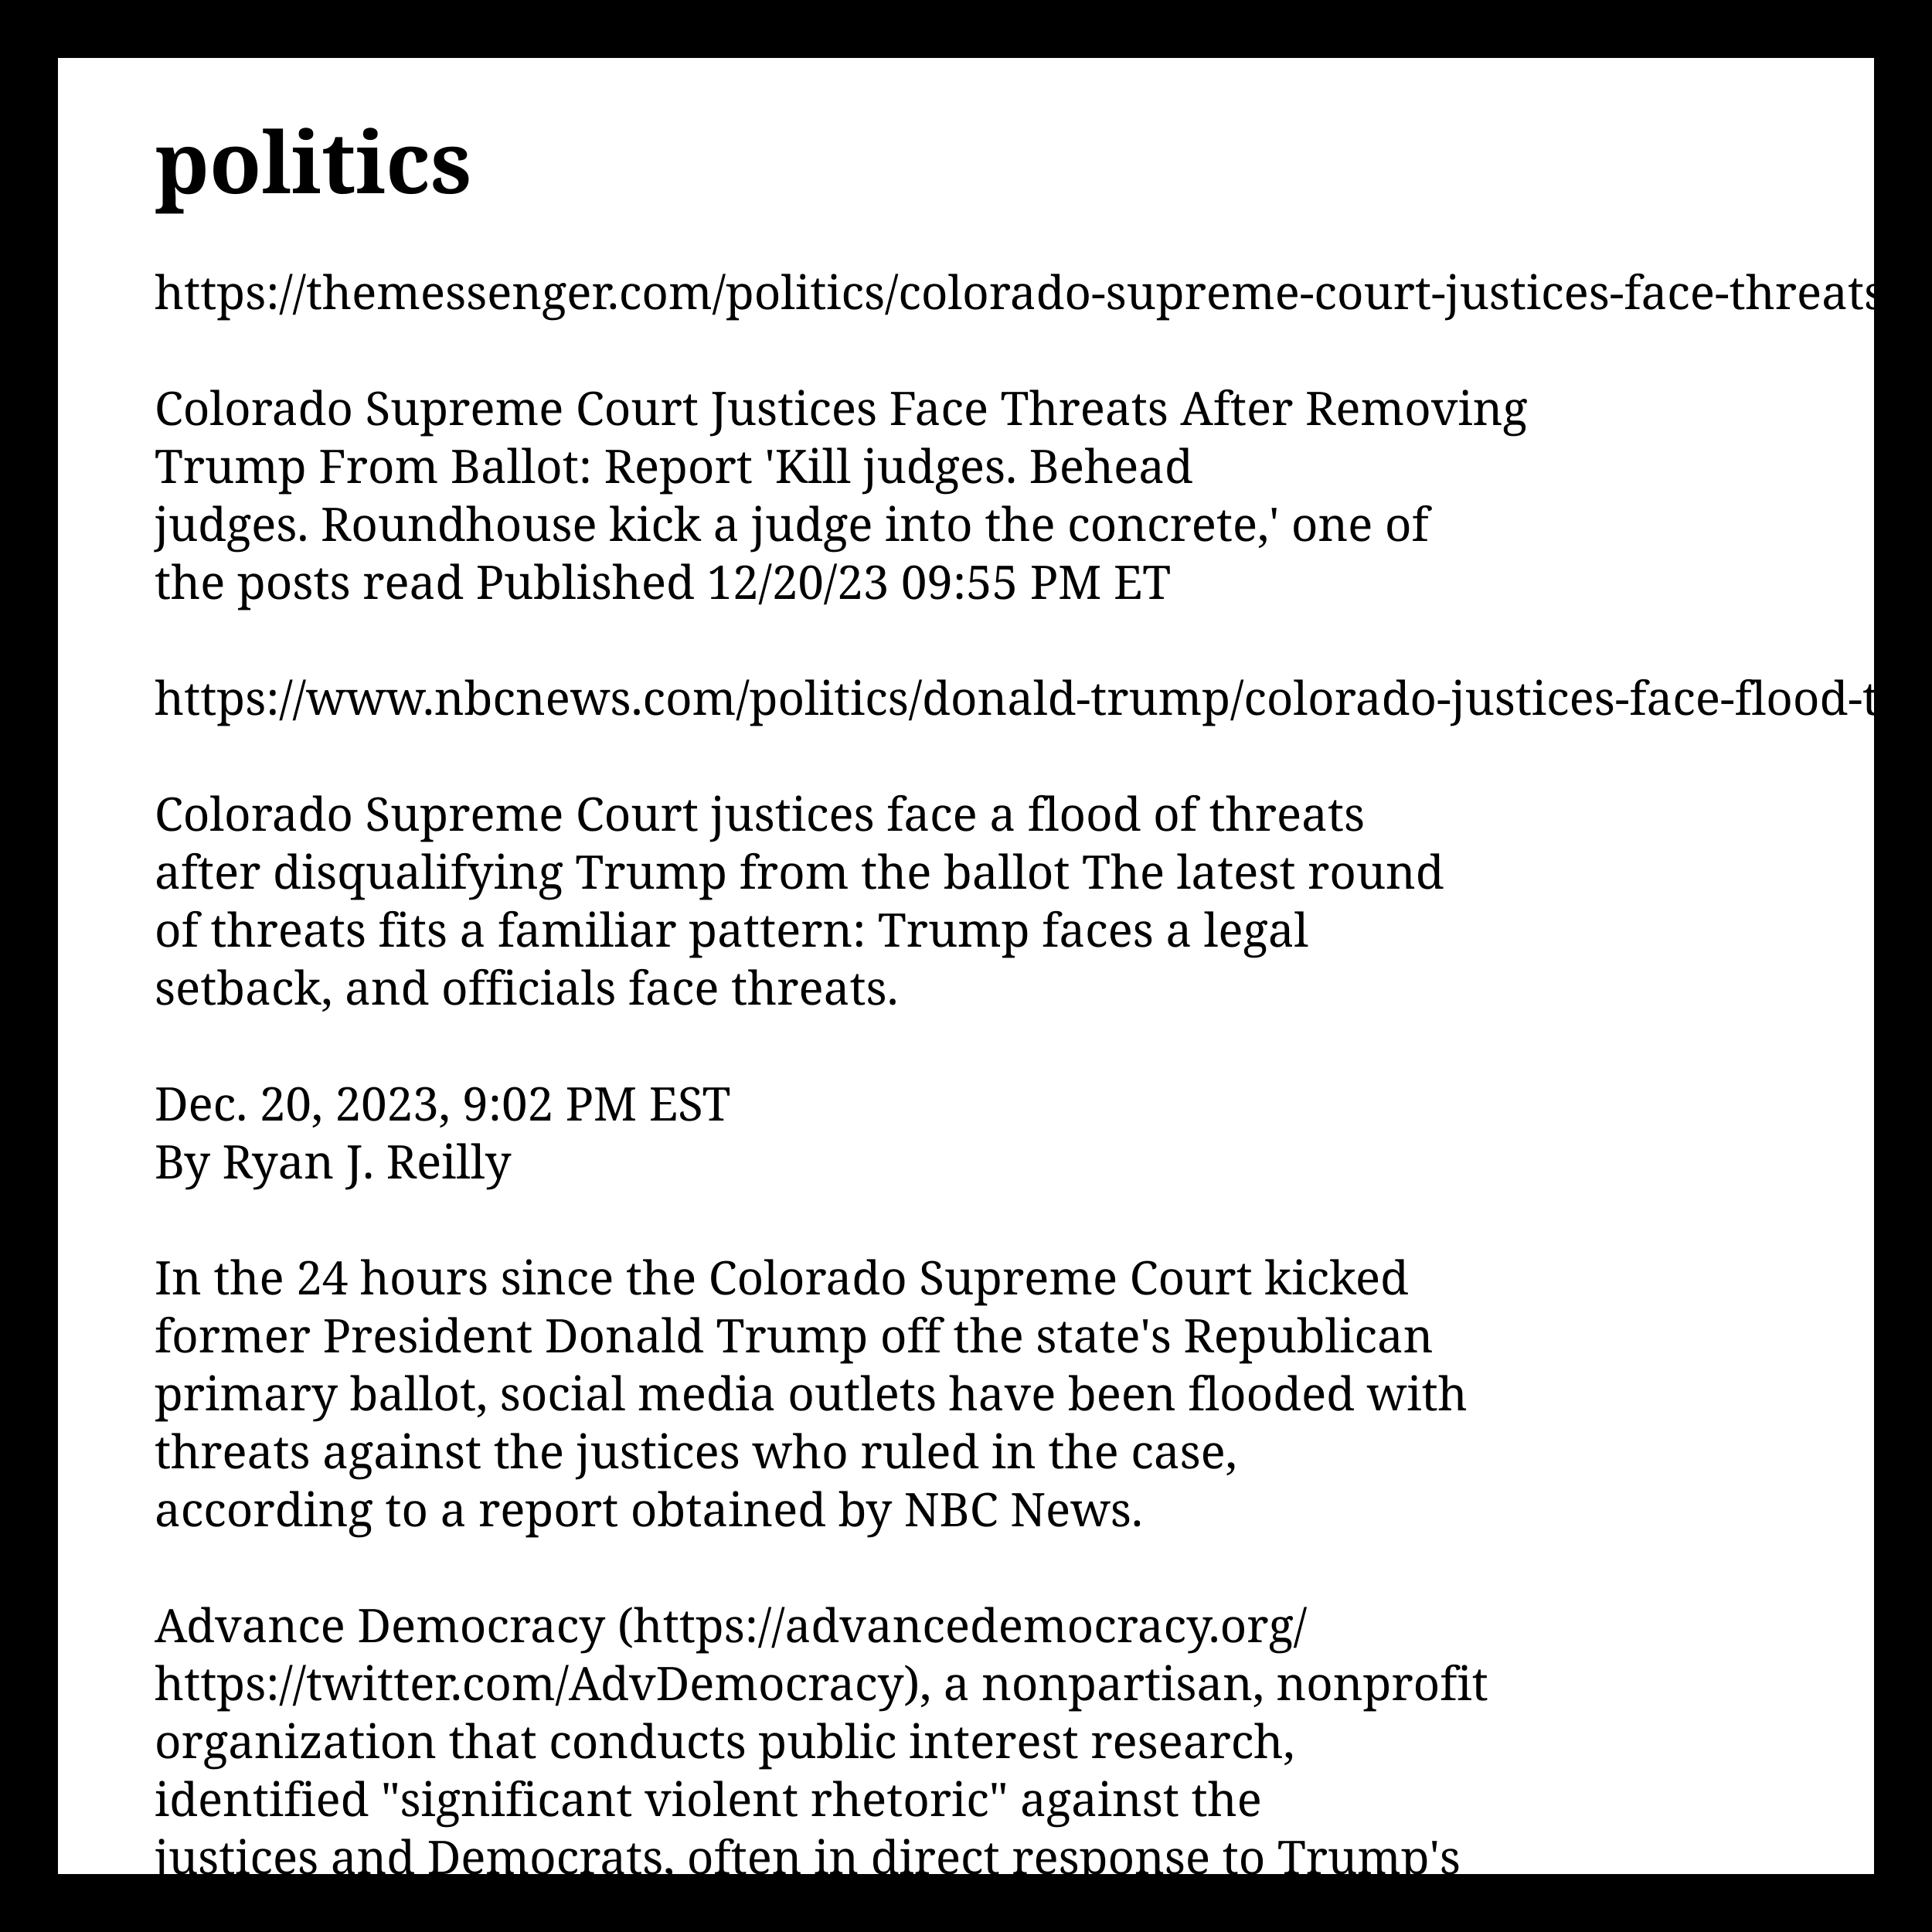
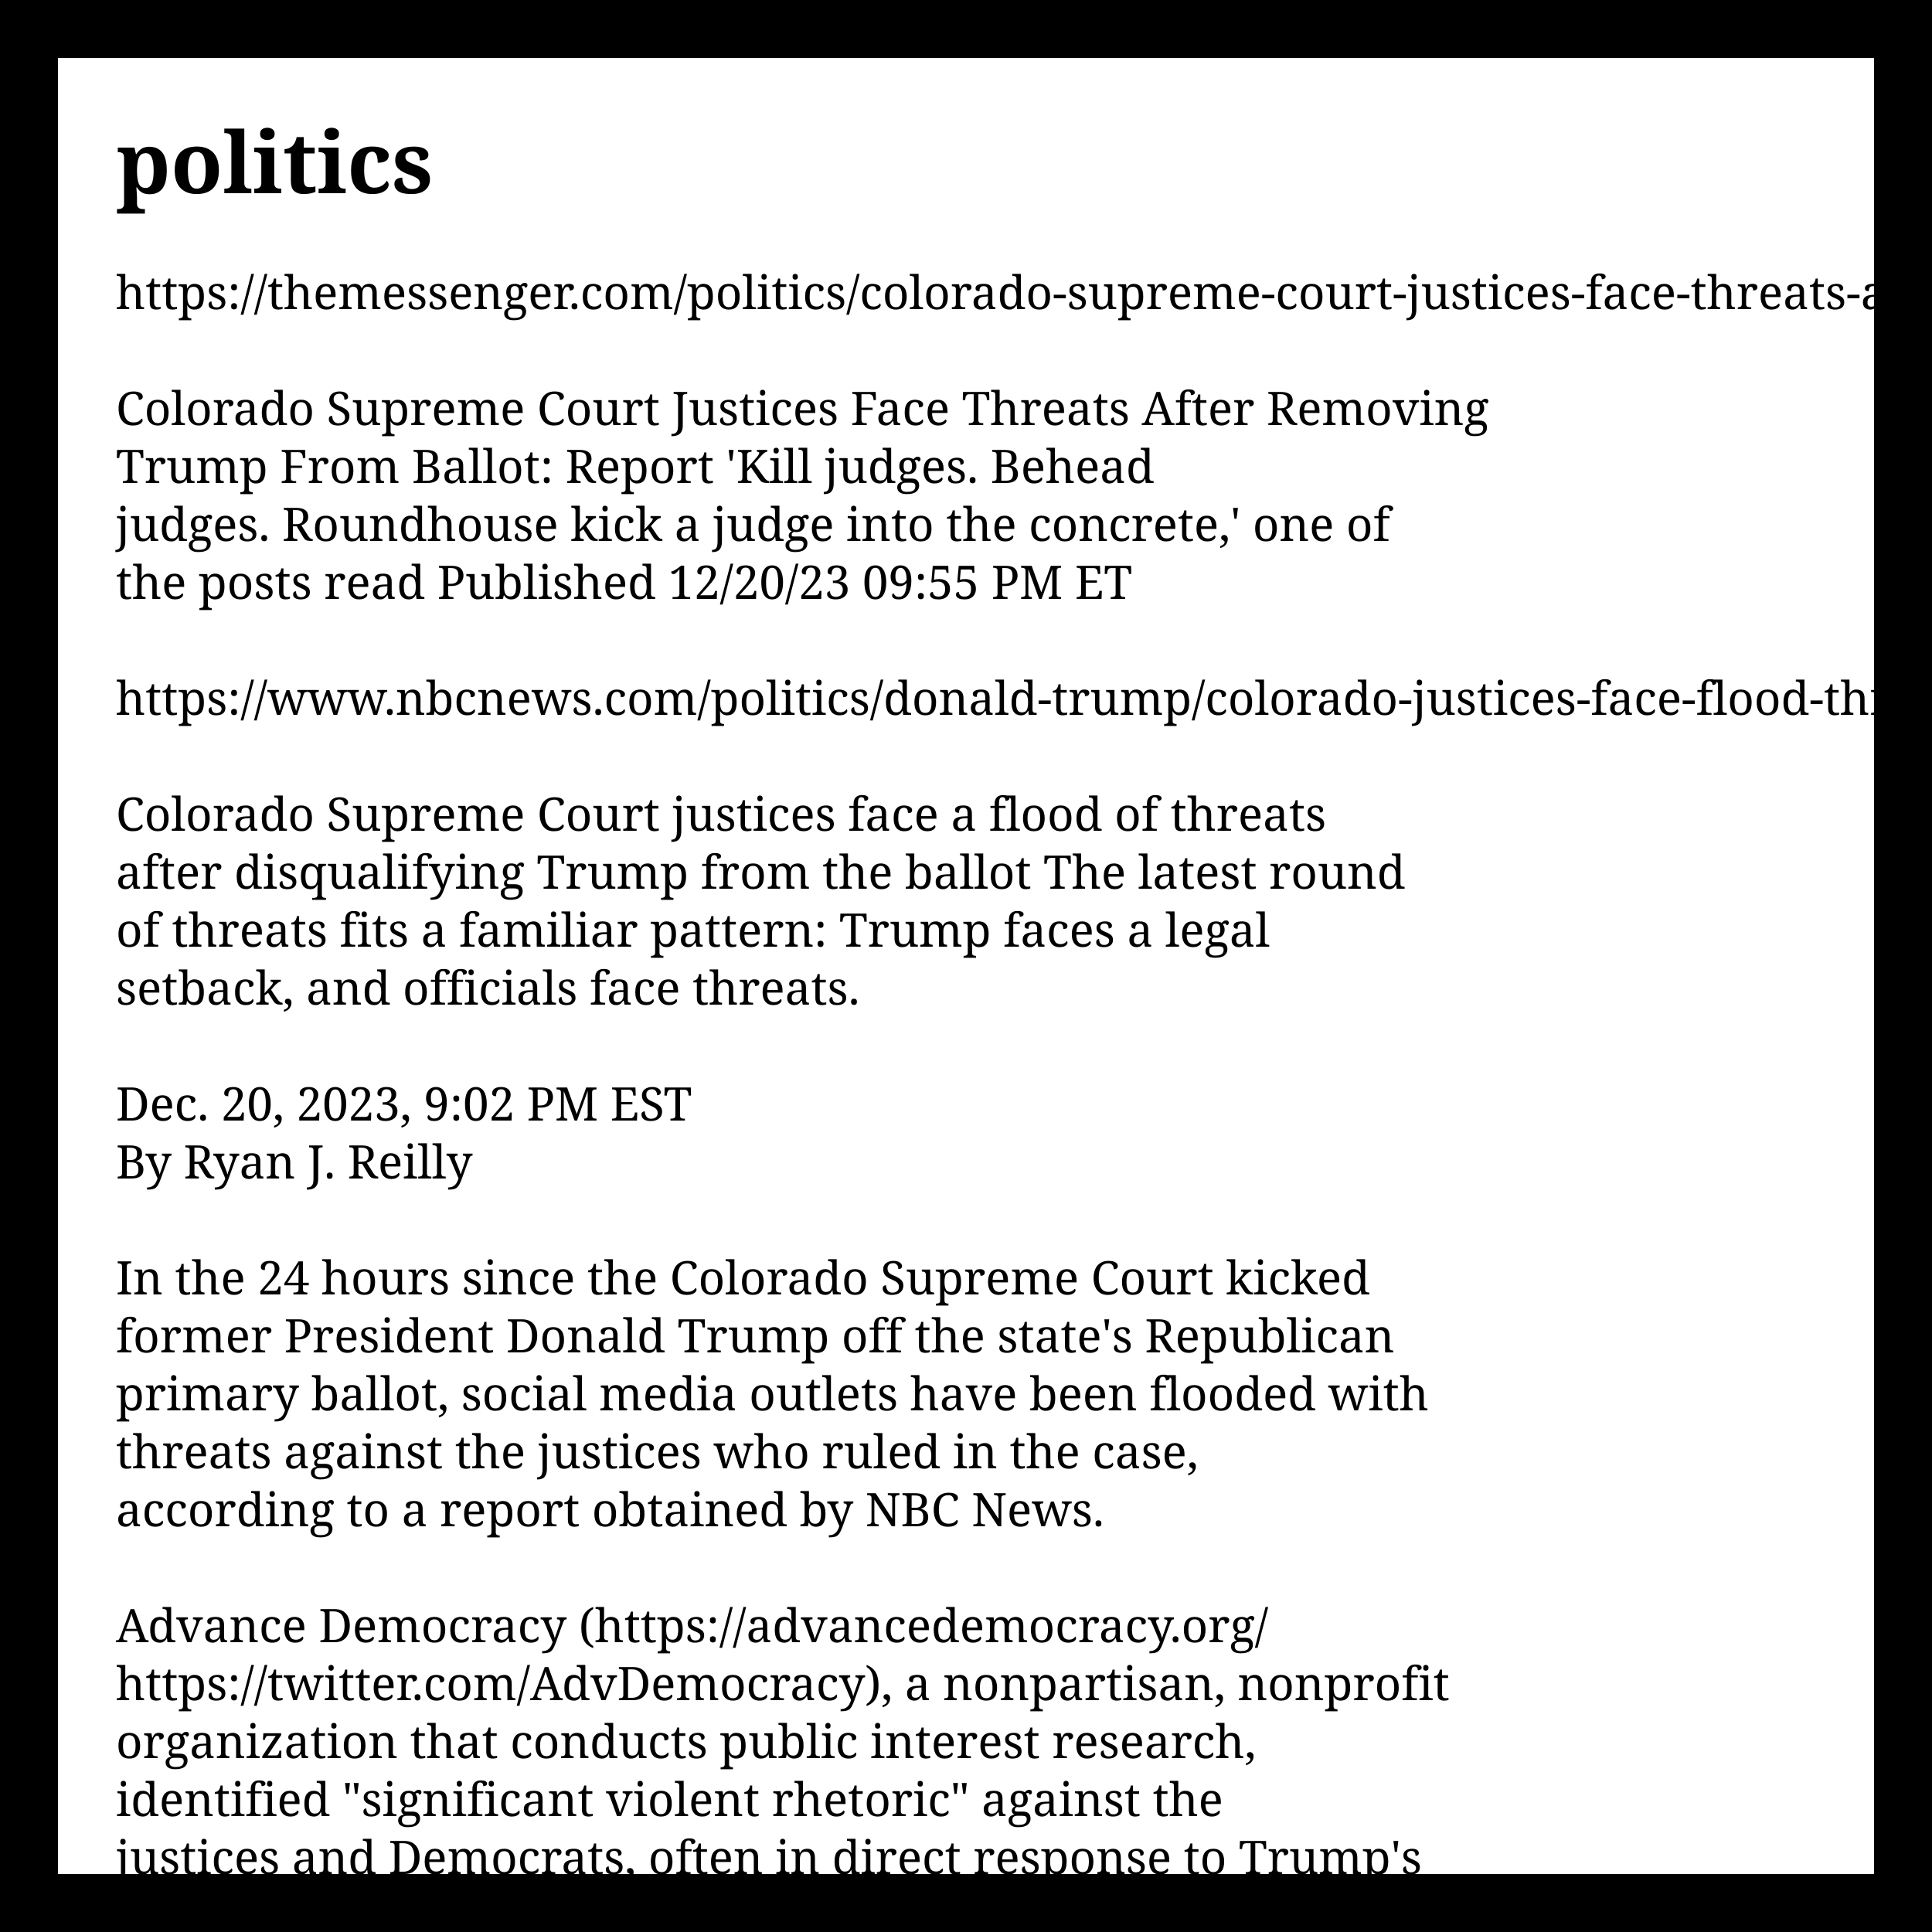
<svg xmlns="http://www.w3.org/2000/svg" version="1.1" width="500" height="500" viewBox="0 0 500 500">
  <defs>
    <style type="text/css">
      text {
	  font-family: "Computer Modern Serif", serif;
	  font-size: 12;
	  fill: black;
      }
      text.title {
	  font-size: 22;
	  font-weight: bold
      }
    </style>
  </defs>
  <rect x="0" y="0" width="500" height="500" fill="#FFF" stroke="#000" stroke-width="30" />
-   <text class="title" x="40" y="50">politics</text>
-   <text x="40" y="80">https://themessenger.com/politics/colorado-supreme-court-justices-face-threats-after-removing-trump-from-ballot-report</text>
-   <text x="40" y="110">Colorado Supreme Court Justices Face Threats After Removing</text>
-   <text x="40" y="125">Trump From Ballot: Report 'Kill judges. Behead</text>
-   <text x="40" y="140">judges. Roundhouse kick a judge into the concrete,' one of</text>
-   <text x="40" y="155">the posts read Published 12/20/23 09:55 PM ET</text>
-   <text x="40" y="185">https://www.nbcnews.com/politics/donald-trump/colorado-justices-face-flood-threats-disqualifying-trump-ballot-rcna130720</text>
-   <text x="40" y="215">Colorado Supreme Court justices face a flood of threats</text>
-   <text x="40" y="230">after disqualifying Trump from the ballot The latest round</text>
-   <text x="40" y="245">of threats fits a familiar pattern: Trump faces a legal</text>
-   <text x="40" y="260">setback, and officials face threats.</text>
-   <text x="40" y="290">Dec. 20, 2023, 9:02 PM EST</text>
-   <text x="40" y="305">By Ryan J. Reilly</text>
-   <text x="40" y="335">In the 24 hours since the Colorado Supreme Court kicked</text>
-   <text x="40" y="350">former President Donald Trump off the state's Republican</text>
-   <text x="40" y="365">primary ballot, social media outlets have been flooded with</text>
-   <text x="40" y="380">threats against the justices who ruled in the case,</text>
-   <text x="40" y="395">according to a report obtained by NBC News.</text>
-   <text x="40" y="425">Advance Democracy (https://advancedemocracy.org/</text>
-   <text x="40" y="440">https://twitter.com/AdvDemocracy), a nonpartisan, nonprofit</text>
-   <text x="40" y="455">organization that conducts public interest research,</text>
-   <text x="40" y="470">identified "significant violent rhetoric" against the</text>
-   <text x="40" y="485">justices and Democrats, often in direct response to Trump's</text>
-   <text x="40" y="500">posts about the ruling on his platform Truth Social. They</text>
-   <text x="40" y="515">found that some social media users posted justices' email</text>
-   <text x="40" y="530">addresses, phone numbers and office building addresses.</text>
-   <text x="40" y="560">"This ends when we kill these f--kers," a user wrote on a</text>
-   <text x="40" y="575">pro-Trump forum that was used by several Jan. 6 rioters.</text>
+   <text class="title" x="30" y="50">politics</text>
+   <text x="30" y="80">https://themessenger.com/politics/colorado-supreme-court-justices-face-threats-after-removing-trump-from-ballot-report</text>
+   <text x="30" y="110">Colorado Supreme Court Justices Face Threats After Removing</text>
+   <text x="30" y="125">Trump From Ballot: Report 'Kill judges. Behead</text>
+   <text x="30" y="140">judges. Roundhouse kick a judge into the concrete,' one of</text>
+   <text x="30" y="155">the posts read Published 12/20/23 09:55 PM ET</text>
+   <text x="30" y="185">https://www.nbcnews.com/politics/donald-trump/colorado-justices-face-flood-threats-disqualifying-trump-ballot-rcna130720</text>
+   <text x="30" y="215">Colorado Supreme Court justices face a flood of threats</text>
+   <text x="30" y="230">after disqualifying Trump from the ballot The latest round</text>
+   <text x="30" y="245">of threats fits a familiar pattern: Trump faces a legal</text>
+   <text x="30" y="260">setback, and officials face threats.</text>
+   <text x="30" y="290">Dec. 20, 2023, 9:02 PM EST</text>
+   <text x="30" y="305">By Ryan J. Reilly</text>
+   <text x="30" y="335">In the 24 hours since the Colorado Supreme Court kicked</text>
+   <text x="30" y="350">former President Donald Trump off the state's Republican</text>
+   <text x="30" y="365">primary ballot, social media outlets have been flooded with</text>
+   <text x="30" y="380">threats against the justices who ruled in the case,</text>
+   <text x="30" y="395">according to a report obtained by NBC News.</text>
+   <text x="30" y="425">Advance Democracy (https://advancedemocracy.org/</text>
+   <text x="30" y="440">https://twitter.com/AdvDemocracy), a nonpartisan, nonprofit</text>
+   <text x="30" y="455">organization that conducts public interest research,</text>
+   <text x="30" y="470">identified "significant violent rhetoric" against the</text>
+   <text x="30" y="485">justices and Democrats, often in direct response to Trump's</text>
+   <text x="30" y="500">posts about the ruling on his platform Truth Social. They</text>
+   <text x="30" y="515">found that some social media users posted justices' email</text>
+   <text x="30" y="530">addresses, phone numbers and office building addresses.</text>
+   <text x="30" y="560">"This ends when we kill these f--kers," a user wrote on a</text>
+   <text x="30" y="575">pro-Trump forum that was used by several Jan. 6 rioters.</text>
</svg>
